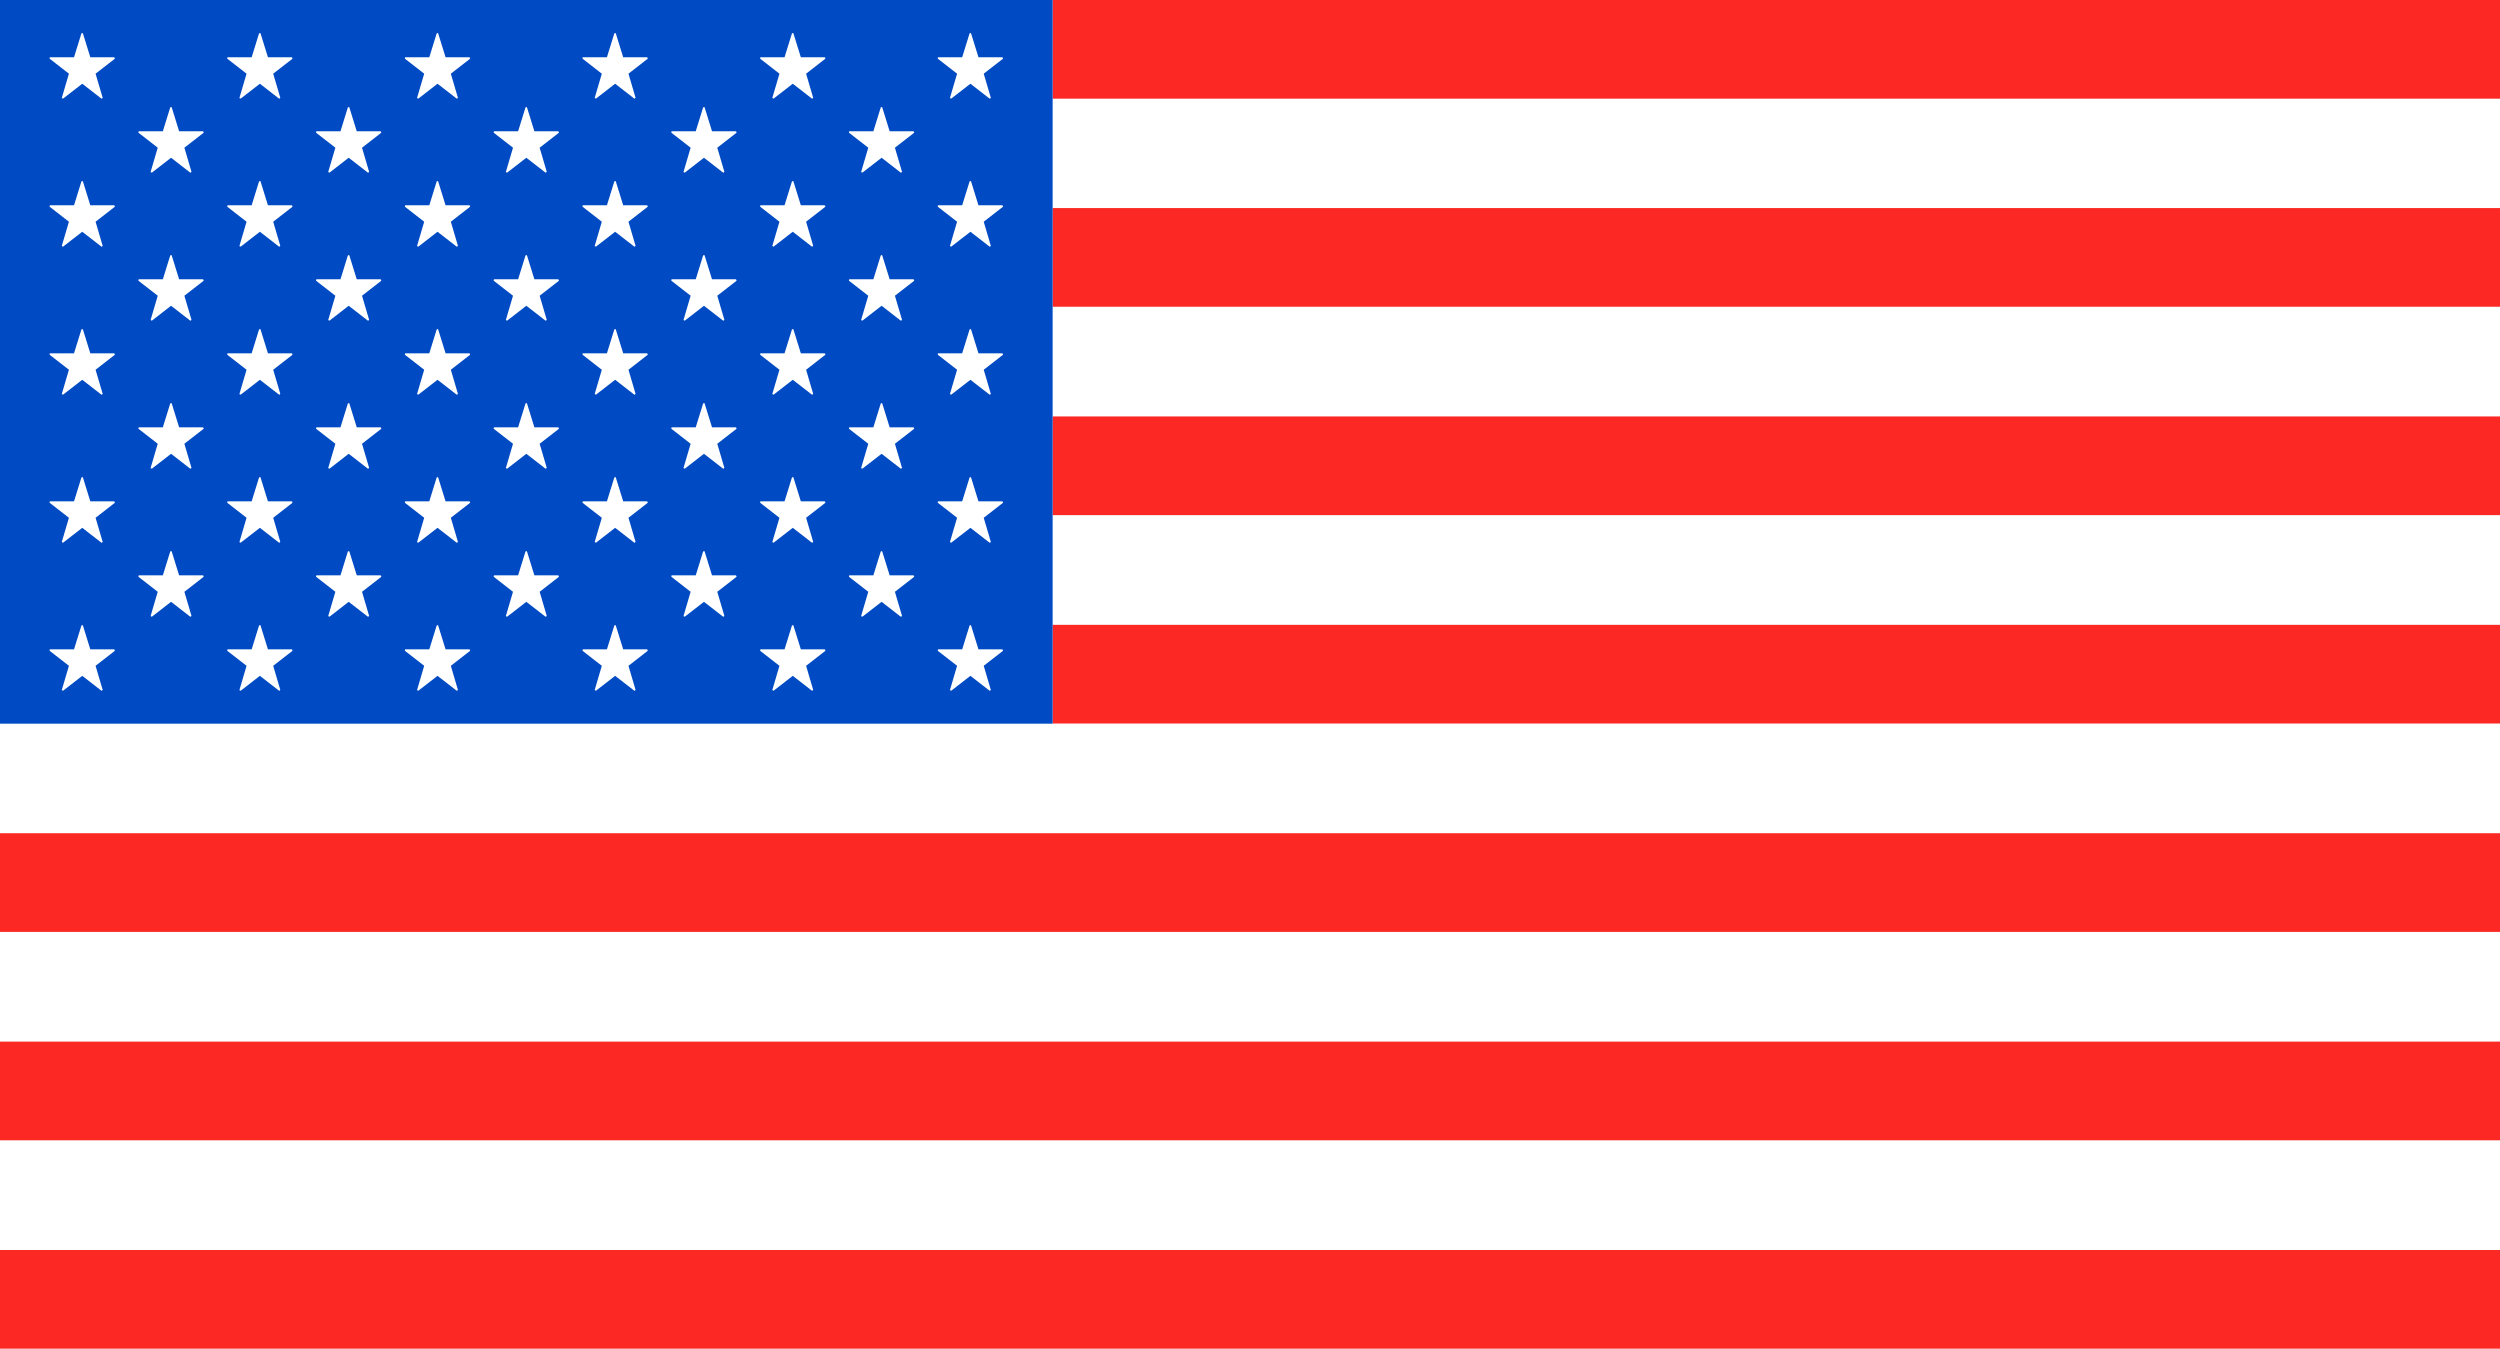
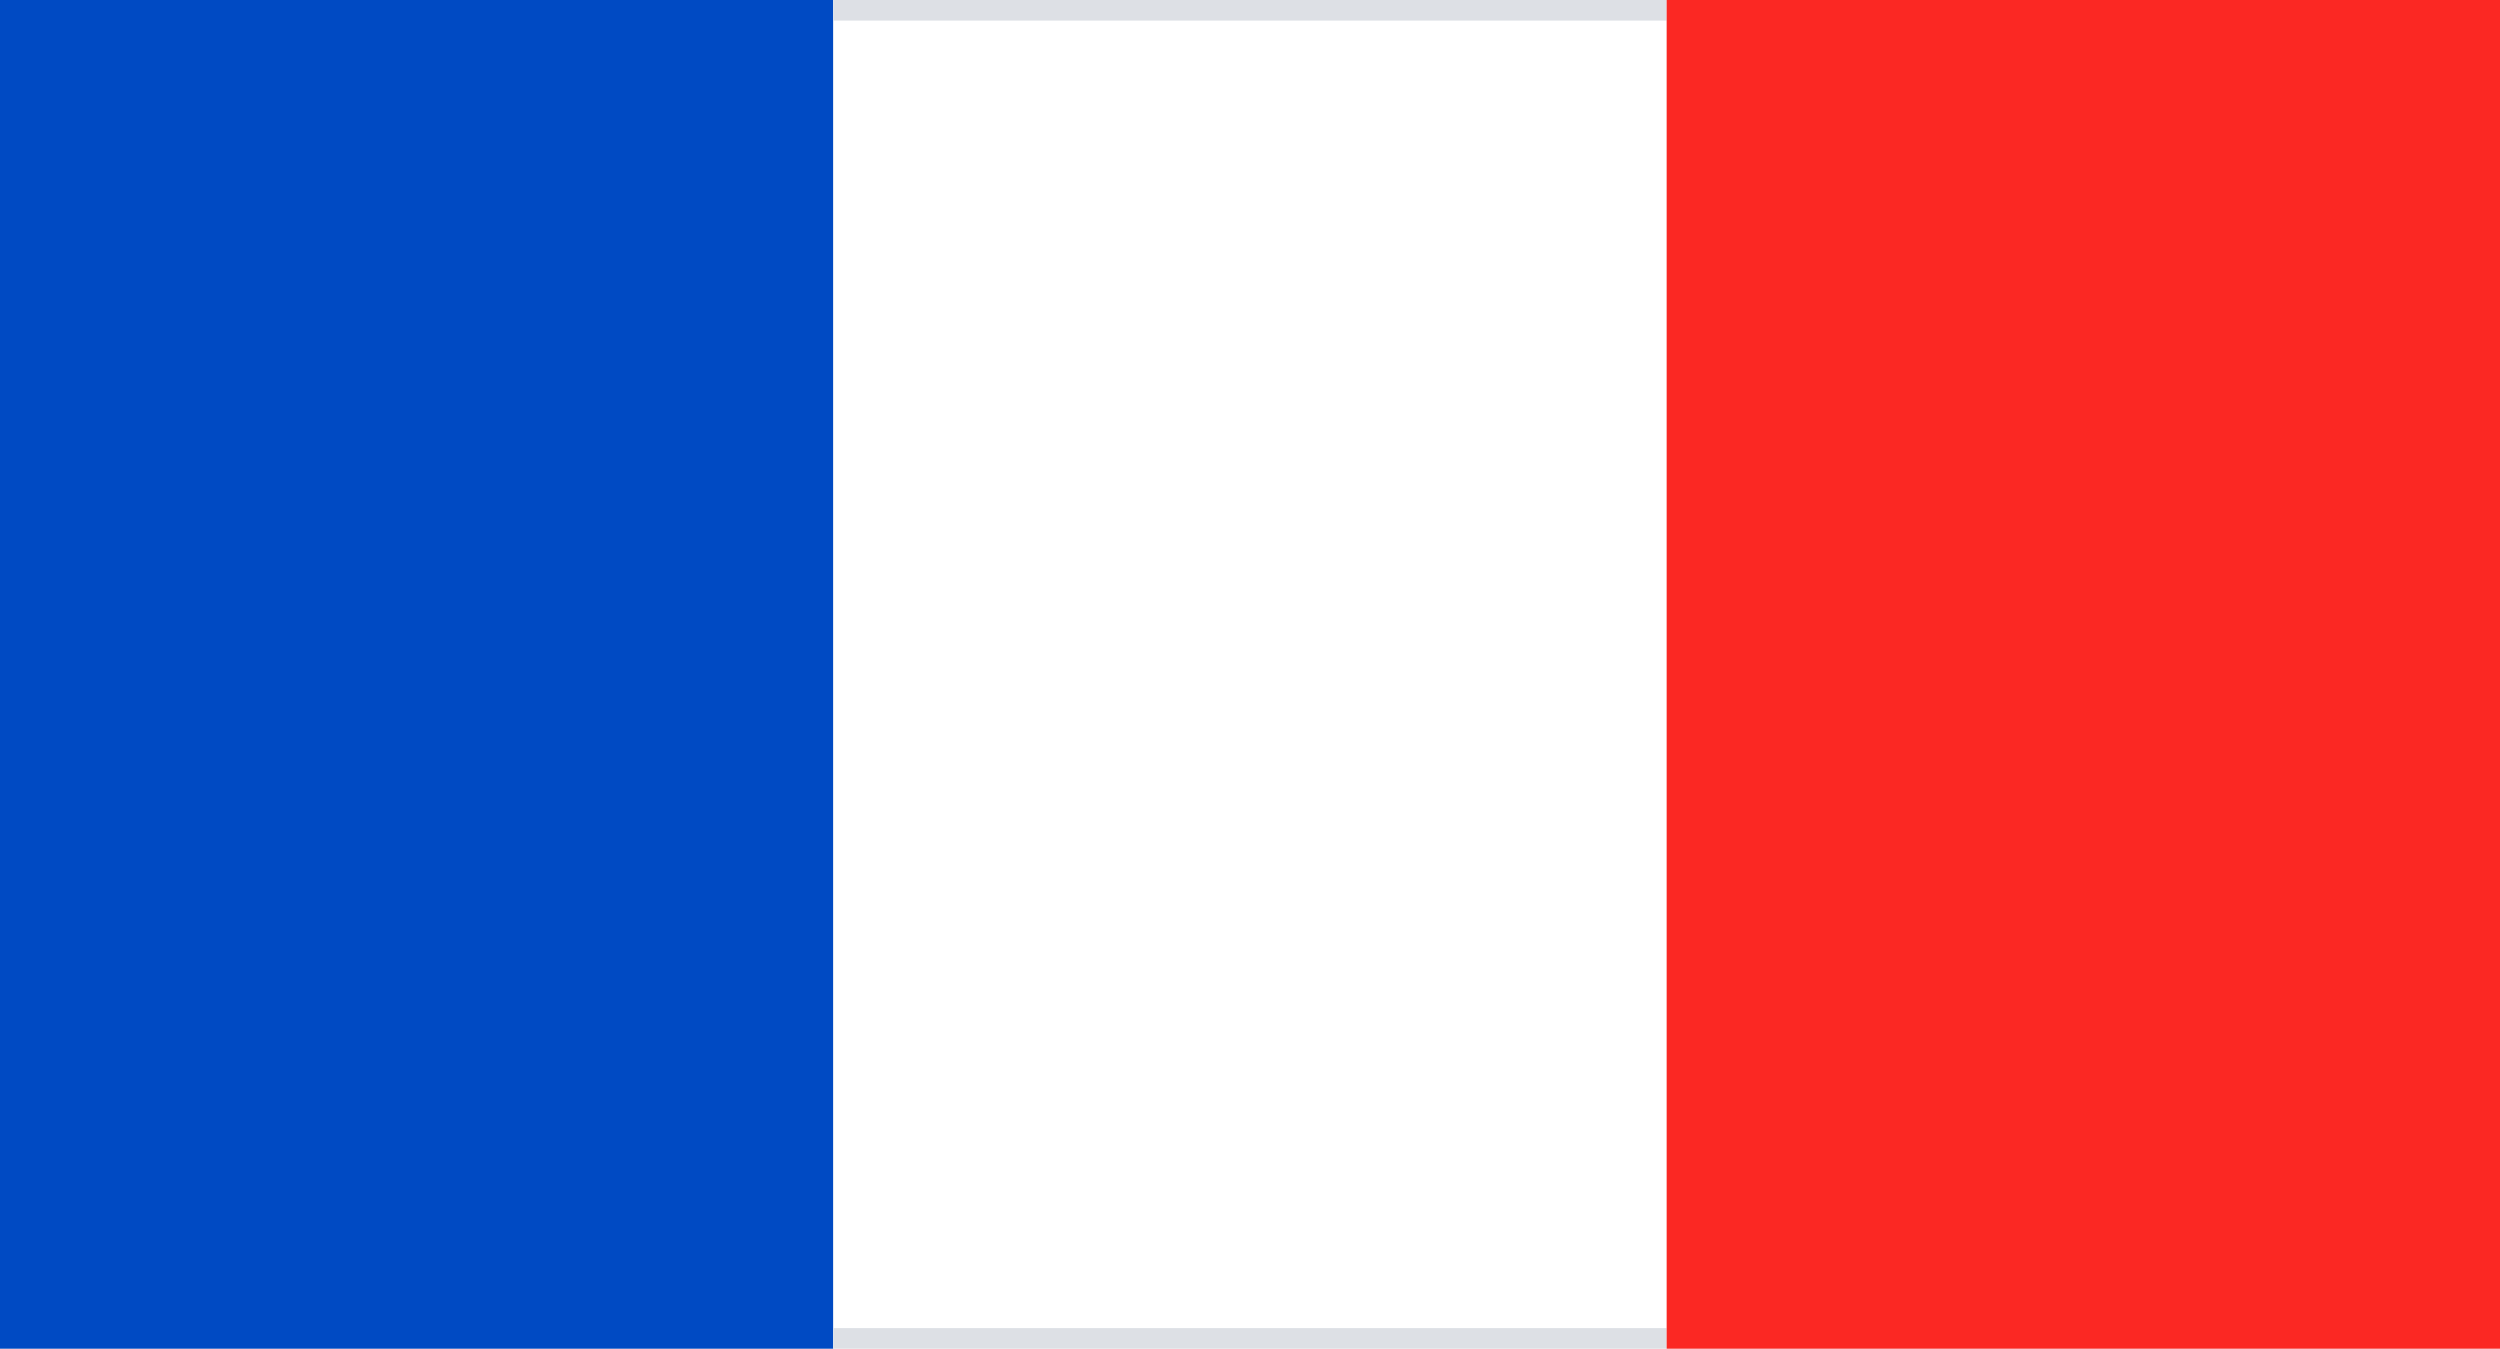
<svg xmlns="http://www.w3.org/2000/svg" preserveAspectRatio="none" overflow="visible" style="display: block;" width="242.98" height="131.081" viewBox="0 0 242.98 131.081" fill="none">
-   <g id="Layer_1" clip-path="url(#clip0_0_937)">
-     <path id="White" d="M242.98 0H0V131.081H242.98V0Z" fill="white" />
-     <g id="Stripes">
-       <path d="M242.98 0H102.307V9.591H242.98V0Z" fill="#FB2823" />
-       <path d="M242.98 20.222H102.307V29.813H242.98V20.222Z" fill="#FB2823" />
-       <path d="M242.98 40.475H102.307V50.067H242.98V40.475Z" fill="#FB2823" />
-       <path d="M242.98 60.729H102.307V70.32H242.98V60.729Z" fill="#FB2823" />
-       <path d="M242.98 121.49H0V131.081H242.98V121.49Z" fill="#FB2823" />
-       <path d="M242.98 101.236H0V110.828H242.98V101.236Z" fill="#FB2823" />
-       <path d="M242.98 80.983H0V90.574H242.98V80.983Z" fill="#FB2823" />
-     </g>
-     <path id="Blue" d="M0 0V70.336H102.307V0H0Z" fill="#004AC3" />
-     <g id="Stars">
-       <path d="M19.791 12.902L17.921 14.356L18.608 16.69C18.608 16.69 18.544 16.818 18.48 16.77L16.626 15.332L14.772 16.77C14.772 16.77 14.628 16.77 14.644 16.69L15.331 14.356L13.461 12.902C13.461 12.902 13.429 12.758 13.509 12.758H15.827L16.546 10.44C16.546 10.44 16.674 10.36 16.69 10.44L17.409 12.758H19.727C19.727 12.758 19.839 12.854 19.775 12.902H19.791Z" fill="white" />
-       <path d="M37.055 12.902L35.185 14.356L35.873 16.69C35.873 16.69 35.809 16.818 35.745 16.77L33.89 15.332L32.036 16.77C32.036 16.77 31.892 16.77 31.908 16.69L32.595 14.356L30.725 12.902C30.725 12.902 30.693 12.758 30.773 12.758H33.091L33.81 10.44C33.81 10.44 33.938 10.36 33.954 10.44L34.674 12.758H36.992C36.992 12.758 37.103 12.854 37.039 12.902H37.055Z" fill="white" />
-       <path d="M54.32 12.902L52.45 14.356L53.137 16.69C53.137 16.69 53.073 16.818 53.009 16.77L51.155 15.332L49.3 16.77C49.3 16.77 49.157 16.77 49.172 16.69L49.86 14.356L47.989 12.902C47.989 12.902 47.958 12.758 48.038 12.758H50.355L51.075 10.44C51.075 10.44 51.203 10.36 51.219 10.44L51.938 12.758H54.256C54.256 12.758 54.368 12.854 54.304 12.902H54.32Z" fill="white" />
-       <path d="M71.584 12.902L69.714 14.356L70.401 16.69C70.401 16.69 70.337 16.818 70.273 16.77L68.419 15.332L66.565 16.77C66.565 16.77 66.421 16.77 66.437 16.69L67.124 14.356L65.254 12.902C65.254 12.902 65.222 12.758 65.302 12.758H67.62L68.339 10.44C68.339 10.44 68.467 10.36 68.483 10.44L69.202 12.758H71.52C71.52 12.758 71.632 12.854 71.568 12.902H71.584Z" fill="white" />
-       <path d="M88.849 12.902L86.978 14.356L87.666 16.69C87.666 16.69 87.602 16.818 87.538 16.77L85.683 15.332L83.829 16.77C83.829 16.77 83.685 16.77 83.701 16.69L84.389 14.356L82.518 12.902C82.518 12.902 82.486 12.758 82.566 12.758H84.884L85.603 10.44C85.603 10.44 85.731 10.36 85.747 10.44L86.467 12.758H88.785C88.785 12.758 88.897 12.854 88.832 12.902H88.849Z" fill="white" />
-       <path d="M19.791 27.289L17.921 28.743L18.608 31.077C18.608 31.077 18.544 31.205 18.48 31.157L16.626 29.718L14.772 31.157C14.772 31.157 14.628 31.157 14.644 31.077L15.331 28.743L13.461 27.289C13.461 27.289 13.429 27.145 13.509 27.145H15.827L16.546 24.827C16.546 24.827 16.674 24.747 16.69 24.827L17.409 27.145H19.727C19.727 27.145 19.839 27.241 19.775 27.289H19.791Z" fill="white" />
-       <path d="M37.055 27.289L35.185 28.743L35.873 31.077C35.873 31.077 35.809 31.205 35.745 31.157L33.89 29.718L32.036 31.157C32.036 31.157 31.892 31.157 31.908 31.077L32.595 28.743L30.725 27.289C30.725 27.289 30.693 27.145 30.773 27.145H33.091L33.81 24.827C33.81 24.827 33.938 24.747 33.954 24.827L34.674 27.145H36.992C36.992 27.145 37.103 27.241 37.039 27.289H37.055Z" fill="white" />
-       <path d="M54.32 27.289L52.45 28.743L53.137 31.077C53.137 31.077 53.073 31.205 53.009 31.157L51.155 29.718L49.3 31.157C49.3 31.157 49.157 31.157 49.172 31.077L49.86 28.743L47.989 27.289C47.989 27.289 47.958 27.145 48.038 27.145H50.355L51.075 24.827C51.075 24.827 51.203 24.747 51.219 24.827L51.938 27.145H54.256C54.256 27.145 54.368 27.241 54.304 27.289H54.32Z" fill="white" />
-       <path d="M71.584 27.289L69.714 28.743L70.401 31.077C70.401 31.077 70.337 31.205 70.273 31.157L68.419 29.718L66.565 31.157C66.565 31.157 66.421 31.157 66.437 31.077L67.124 28.743L65.254 27.289C65.254 27.289 65.222 27.145 65.302 27.145H67.62L68.339 24.827C68.339 24.827 68.467 24.747 68.483 24.827L69.202 27.145H71.52C71.52 27.145 71.632 27.241 71.568 27.289H71.584Z" fill="white" />
-       <path d="M88.849 27.289L86.978 28.743L87.666 31.077C87.666 31.077 87.602 31.205 87.538 31.157L85.683 29.718L83.829 31.157C83.829 31.157 83.685 31.157 83.701 31.077L84.389 28.743L82.518 27.289C82.518 27.289 82.486 27.145 82.566 27.145H84.884L85.603 24.827C85.603 24.827 85.731 24.747 85.747 24.827L86.467 27.145H88.785C88.785 27.145 88.897 27.241 88.832 27.289H88.849Z" fill="white" />
-       <path d="M19.791 41.676L17.921 43.13L18.608 45.464C18.608 45.464 18.544 45.592 18.48 45.544L16.626 44.105L14.772 45.544C14.772 45.544 14.628 45.544 14.644 45.464L15.331 43.13L13.461 41.676C13.461 41.676 13.429 41.532 13.509 41.532H15.827L16.546 39.214C16.546 39.214 16.674 39.134 16.69 39.214L17.409 41.532H19.727C19.727 41.532 19.839 41.628 19.775 41.676H19.791Z" fill="white" />
-       <path d="M37.055 41.676L35.185 43.13L35.873 45.464C35.873 45.464 35.809 45.592 35.745 45.544L33.89 44.105L32.036 45.544C32.036 45.544 31.892 45.544 31.908 45.464L32.595 43.13L30.725 41.676C30.725 41.676 30.693 41.532 30.773 41.532H33.091L33.81 39.214C33.81 39.214 33.938 39.134 33.954 39.214L34.674 41.532H36.992C36.992 41.532 37.103 41.628 37.039 41.676H37.055Z" fill="white" />
-       <path d="M54.32 41.676L52.45 43.13L53.137 45.464C53.137 45.464 53.073 45.592 53.009 45.544L51.155 44.105L49.3 45.544C49.3 45.544 49.157 45.544 49.172 45.464L49.86 43.13L47.989 41.676C47.989 41.676 47.958 41.532 48.038 41.532H50.355L51.075 39.214C51.075 39.214 51.203 39.134 51.219 39.214L51.938 41.532H54.256C54.256 41.532 54.368 41.628 54.304 41.676H54.32Z" fill="white" />
-       <path d="M71.584 41.676L69.714 43.13L70.401 45.464C70.401 45.464 70.337 45.592 70.273 45.544L68.419 44.105L66.565 45.544C66.565 45.544 66.421 45.544 66.437 45.464L67.124 43.13L65.254 41.676C65.254 41.676 65.222 41.532 65.302 41.532H67.62L68.339 39.214C68.339 39.214 68.467 39.134 68.483 39.214L69.202 41.532H71.52C71.52 41.532 71.632 41.628 71.568 41.676H71.584Z" fill="white" />
-       <path d="M88.849 41.676L86.978 43.13L87.666 45.464C87.666 45.464 87.602 45.592 87.538 45.544L85.683 44.105L83.829 45.544C83.829 45.544 83.685 45.544 83.701 45.464L84.389 43.13L82.518 41.676C82.518 41.676 82.486 41.532 82.566 41.532H84.884L85.603 39.214C85.603 39.214 85.731 39.134 85.747 39.214L86.467 41.532H88.785C88.785 41.532 88.897 41.628 88.832 41.676H88.849Z" fill="white" />
-       <path d="M19.791 56.063L17.921 57.517L18.608 59.851C18.608 59.851 18.544 59.979 18.48 59.931L16.626 58.492L14.772 59.931C14.772 59.931 14.628 59.931 14.644 59.851L15.331 57.517L13.461 56.063C13.461 56.063 13.429 55.919 13.509 55.919H15.827L16.546 53.601C16.546 53.601 16.674 53.521 16.69 53.601L17.409 55.919H19.727C19.727 55.919 19.839 56.015 19.775 56.063H19.791Z" fill="white" />
-       <path d="M37.055 56.063L35.185 57.517L35.873 59.851C35.873 59.851 35.809 59.979 35.745 59.931L33.89 58.492L32.036 59.931C32.036 59.931 31.892 59.931 31.908 59.851L32.595 57.517L30.725 56.063C30.725 56.063 30.693 55.919 30.773 55.919H33.091L33.81 53.601C33.81 53.601 33.938 53.521 33.954 53.601L34.674 55.919H36.992C36.992 55.919 37.103 56.015 37.039 56.063H37.055Z" fill="white" />
-       <path d="M54.32 56.063L52.45 57.517L53.137 59.851C53.137 59.851 53.073 59.979 53.009 59.931L51.155 58.492L49.3 59.931C49.3 59.931 49.157 59.931 49.172 59.851L49.86 57.517L47.989 56.063C47.989 56.063 47.958 55.919 48.038 55.919H50.355L51.075 53.601C51.075 53.601 51.203 53.521 51.219 53.601L51.938 55.919H54.256C54.256 55.919 54.368 56.015 54.304 56.063H54.32Z" fill="white" />
-       <path d="M71.584 56.063L69.714 57.517L70.401 59.851C70.401 59.851 70.337 59.979 70.273 59.931L68.419 58.492L66.565 59.931C66.565 59.931 66.421 59.931 66.437 59.851L67.124 57.517L65.254 56.063C65.254 56.063 65.222 55.919 65.302 55.919H67.62L68.339 53.601C68.339 53.601 68.467 53.521 68.483 53.601L69.202 55.919H71.52C71.52 55.919 71.632 56.015 71.568 56.063H71.584Z" fill="white" />
-       <path d="M88.849 56.063L86.978 57.517L87.666 59.851C87.666 59.851 87.602 59.979 87.538 59.931L85.683 58.492L83.829 59.931C83.829 59.931 83.685 59.931 83.701 59.851L84.389 57.517L82.518 56.063C82.518 56.063 82.486 55.919 82.566 55.919H84.884L85.603 53.601C85.603 53.601 85.731 53.521 85.747 53.601L86.467 55.919H88.785C88.785 55.919 88.897 56.015 88.832 56.063H88.849Z" fill="white" />
-       <path d="M11.159 5.708L9.289 7.163L9.976 9.497C9.976 9.497 9.912 9.625 9.848 9.577L7.994 8.138L6.139 9.577C6.139 9.577 5.996 9.577 6.012 9.497L6.699 7.163L4.829 5.708C4.829 5.708 4.797 5.564 4.877 5.564H7.194L7.914 3.246C7.914 3.246 8.042 3.167 8.058 3.246L8.777 5.564H11.095C11.095 5.564 11.207 5.66 11.143 5.708H11.159Z" fill="white" />
-       <path d="M28.423 5.708L26.553 7.163L27.24 9.497C27.24 9.497 27.176 9.625 27.112 9.577L25.258 8.138L23.404 9.577C23.404 9.577 23.26 9.577 23.276 9.497L23.963 7.163L22.093 5.708C22.093 5.708 22.061 5.564 22.141 5.564H24.459L25.178 3.246C25.178 3.246 25.306 3.167 25.322 3.246L26.041 5.564H28.359C28.359 5.564 28.471 5.66 28.407 5.708H28.423Z" fill="white" />
-       <path d="M45.688 5.708L43.817 7.163L44.505 9.497C44.505 9.497 44.441 9.625 44.377 9.577L42.523 8.138L40.668 9.577C40.668 9.577 40.524 9.577 40.54 9.497L41.228 7.163L39.357 5.708C39.357 5.708 39.325 5.564 39.405 5.564H41.723L42.443 3.246C42.443 3.246 42.57 3.167 42.586 3.246L43.306 5.564H45.624C45.624 5.564 45.736 5.66 45.672 5.708H45.688Z" fill="white" />
-       <path d="M62.952 5.708L61.082 7.163L61.769 9.497C61.769 9.497 61.705 9.625 61.641 9.577L59.787 8.138L57.932 9.577C57.932 9.577 57.789 9.577 57.805 9.497L58.492 7.163L56.622 5.708C56.622 5.708 56.59 5.564 56.67 5.564H58.988L59.707 3.246C59.707 3.246 59.835 3.167 59.851 3.246L60.57 5.564H62.888C62.888 5.564 63 5.66 62.936 5.708H62.952Z" fill="white" />
-       <path d="M80.216 5.708L78.346 7.163L79.033 9.497C79.033 9.497 78.969 9.625 78.906 9.577L77.051 8.138L75.197 9.577C75.197 9.577 75.053 9.577 75.069 9.497L75.756 7.163L73.886 5.708C73.886 5.708 73.854 5.564 73.934 5.564H76.252L76.971 3.246C76.971 3.246 77.099 3.167 77.115 3.246L77.835 5.564H80.152C80.152 5.564 80.264 5.66 80.2 5.708H80.216Z" fill="white" />
-       <path d="M97.481 5.708L95.61 7.163L96.298 9.497C96.298 9.497 96.234 9.625 96.17 9.577L94.316 8.138L92.461 9.577C92.461 9.577 92.317 9.577 92.333 9.497L93.021 7.163L91.15 5.708C91.15 5.708 91.118 5.564 91.198 5.564H93.516L94.236 3.246C94.236 3.246 94.364 3.167 94.379 3.246L95.099 5.564H97.417C97.417 5.564 97.529 5.66 97.465 5.708H97.481Z" fill="white" />
-       <path d="M11.159 20.095L9.289 21.55L9.976 23.884C9.976 23.884 9.912 24.012 9.848 23.964L7.994 22.525L6.139 23.964C6.139 23.964 5.996 23.964 6.012 23.884L6.699 21.55L4.829 20.095C4.829 20.095 4.797 19.951 4.877 19.951H7.194L7.914 17.633C7.914 17.633 8.042 17.553 8.058 17.633L8.777 19.951H11.095C11.095 19.951 11.207 20.047 11.143 20.095H11.159Z" fill="white" />
-       <path d="M28.423 20.095L26.553 21.55L27.24 23.884C27.24 23.884 27.176 24.012 27.112 23.964L25.258 22.525L23.404 23.964C23.404 23.964 23.26 23.964 23.276 23.884L23.963 21.55L22.093 20.095C22.093 20.095 22.061 19.951 22.141 19.951H24.459L25.178 17.633C25.178 17.633 25.306 17.553 25.322 17.633L26.041 19.951H28.359C28.359 19.951 28.471 20.047 28.407 20.095H28.423Z" fill="white" />
-       <path d="M45.688 20.095L43.817 21.55L44.505 23.884C44.505 23.884 44.441 24.012 44.377 23.964L42.523 22.525L40.668 23.964C40.668 23.964 40.524 23.964 40.54 23.884L41.228 21.55L39.357 20.095C39.357 20.095 39.325 19.951 39.405 19.951H41.723L42.443 17.633C42.443 17.633 42.57 17.553 42.586 17.633L43.306 19.951H45.624C45.624 19.951 45.736 20.047 45.672 20.095H45.688Z" fill="white" />
-       <path d="M62.952 20.095L61.082 21.55L61.769 23.884C61.769 23.884 61.705 24.012 61.641 23.964L59.787 22.525L57.932 23.964C57.932 23.964 57.789 23.964 57.805 23.884L58.492 21.55L56.622 20.095C56.622 20.095 56.59 19.951 56.67 19.951H58.988L59.707 17.633C59.707 17.633 59.835 17.553 59.851 17.633L60.57 19.951H62.888C62.888 19.951 63 20.047 62.936 20.095H62.952Z" fill="white" />
-       <path d="M80.216 20.095L78.346 21.55L79.033 23.884C79.033 23.884 78.969 24.012 78.906 23.964L77.051 22.525L75.197 23.964C75.197 23.964 75.053 23.964 75.069 23.884L75.756 21.55L73.886 20.095C73.886 20.095 73.854 19.951 73.934 19.951H76.252L76.971 17.633C76.971 17.633 77.099 17.553 77.115 17.633L77.835 19.951H80.152C80.152 19.951 80.264 20.047 80.2 20.095H80.216Z" fill="white" />
-       <path d="M97.481 20.095L95.61 21.55L96.298 23.884C96.298 23.884 96.234 24.012 96.17 23.964L94.316 22.525L92.461 23.964C92.461 23.964 92.317 23.964 92.333 23.884L93.021 21.55L91.15 20.095C91.15 20.095 91.118 19.951 91.198 19.951H93.516L94.236 17.633C94.236 17.633 94.364 17.553 94.379 17.633L95.099 19.951H97.417C97.417 19.951 97.529 20.047 97.465 20.095H97.481Z" fill="white" />
-       <path d="M11.159 34.482L9.289 35.937L9.976 38.271C9.976 38.271 9.912 38.399 9.848 38.351L7.994 36.912L6.139 38.351C6.139 38.351 5.996 38.351 6.012 38.271L6.699 35.937L4.829 34.482C4.829 34.482 4.797 34.338 4.877 34.338H7.194L7.914 32.02C7.914 32.02 8.042 31.941 8.058 32.02L8.777 34.338H11.095C11.095 34.338 11.207 34.434 11.143 34.482H11.159Z" fill="white" />
-       <path d="M28.423 34.482L26.553 35.937L27.24 38.271C27.24 38.271 27.176 38.399 27.112 38.351L25.258 36.912L23.404 38.351C23.404 38.351 23.26 38.351 23.276 38.271L23.963 35.937L22.093 34.482C22.093 34.482 22.061 34.338 22.141 34.338H24.459L25.178 32.02C25.178 32.02 25.306 31.941 25.322 32.02L26.041 34.338H28.359C28.359 34.338 28.471 34.434 28.407 34.482H28.423Z" fill="white" />
-       <path d="M45.688 34.482L43.817 35.937L44.505 38.271C44.505 38.271 44.441 38.399 44.377 38.351L42.523 36.912L40.668 38.351C40.668 38.351 40.524 38.351 40.54 38.271L41.228 35.937L39.357 34.482C39.357 34.482 39.325 34.338 39.405 34.338H41.723L42.443 32.02C42.443 32.02 42.57 31.941 42.586 32.02L43.306 34.338H45.624C45.624 34.338 45.736 34.434 45.672 34.482H45.688Z" fill="white" />
-       <path d="M62.952 34.482L61.082 35.937L61.769 38.271C61.769 38.271 61.705 38.399 61.641 38.351L59.787 36.912L57.932 38.351C57.932 38.351 57.789 38.351 57.805 38.271L58.492 35.937L56.622 34.482C56.622 34.482 56.59 34.338 56.67 34.338H58.988L59.707 32.02C59.707 32.02 59.835 31.941 59.851 32.02L60.57 34.338H62.888C62.888 34.338 63 34.434 62.936 34.482H62.952Z" fill="white" />
-       <path d="M80.216 34.482L78.346 35.937L79.033 38.271C79.033 38.271 78.969 38.399 78.906 38.351L77.051 36.912L75.197 38.351C75.197 38.351 75.053 38.351 75.069 38.271L75.756 35.937L73.886 34.482C73.886 34.482 73.854 34.338 73.934 34.338H76.252L76.971 32.02C76.971 32.02 77.099 31.941 77.115 32.02L77.835 34.338H80.152C80.152 34.338 80.264 34.434 80.2 34.482H80.216Z" fill="white" />
-       <path d="M97.481 34.482L95.61 35.937L96.298 38.271C96.298 38.271 96.234 38.399 96.17 38.351L94.316 36.912L92.461 38.351C92.461 38.351 92.317 38.351 92.333 38.271L93.021 35.937L91.15 34.482C91.15 34.482 91.118 34.338 91.198 34.338H93.516L94.236 32.02C94.236 32.02 94.364 31.941 94.379 32.02L95.099 34.338H97.417C97.417 34.338 97.529 34.434 97.465 34.482H97.481Z" fill="white" />
-       <path d="M11.159 48.869L9.289 50.324L9.976 52.658C9.976 52.658 9.912 52.786 9.848 52.738L7.994 51.299L6.139 52.738C6.139 52.738 5.996 52.738 6.012 52.658L6.699 50.324L4.829 48.869C4.829 48.869 4.797 48.725 4.877 48.725H7.194L7.914 46.407C7.914 46.407 8.042 46.328 8.058 46.407L8.777 48.725H11.095C11.095 48.725 11.207 48.821 11.143 48.869H11.159Z" fill="white" />
-       <path d="M28.423 48.869L26.553 50.324L27.24 52.658C27.24 52.658 27.176 52.786 27.112 52.738L25.258 51.299L23.404 52.738C23.404 52.738 23.26 52.738 23.276 52.658L23.963 50.324L22.093 48.869C22.093 48.869 22.061 48.725 22.141 48.725H24.459L25.178 46.407C25.178 46.407 25.306 46.328 25.322 46.407L26.041 48.725H28.359C28.359 48.725 28.471 48.821 28.407 48.869H28.423Z" fill="white" />
-       <path d="M45.688 48.869L43.817 50.324L44.505 52.658C44.505 52.658 44.441 52.786 44.377 52.738L42.523 51.299L40.668 52.738C40.668 52.738 40.524 52.738 40.54 52.658L41.228 50.324L39.357 48.869C39.357 48.869 39.325 48.725 39.405 48.725H41.723L42.443 46.407C42.443 46.407 42.57 46.328 42.586 46.407L43.306 48.725H45.624C45.624 48.725 45.736 48.821 45.672 48.869H45.688Z" fill="white" />
-       <path d="M62.952 48.869L61.082 50.324L61.769 52.658C61.769 52.658 61.705 52.786 61.641 52.738L59.787 51.299L57.932 52.738C57.932 52.738 57.789 52.738 57.805 52.658L58.492 50.324L56.622 48.869C56.622 48.869 56.59 48.725 56.67 48.725H58.988L59.707 46.407C59.707 46.407 59.835 46.328 59.851 46.407L60.57 48.725H62.888C62.888 48.725 63 48.821 62.936 48.869H62.952Z" fill="white" />
-       <path d="M80.216 48.869L78.346 50.324L79.033 52.658C79.033 52.658 78.969 52.786 78.906 52.738L77.051 51.299L75.197 52.738C75.197 52.738 75.053 52.738 75.069 52.658L75.756 50.324L73.886 48.869C73.886 48.869 73.854 48.725 73.934 48.725H76.252L76.971 46.407C76.971 46.407 77.099 46.328 77.115 46.407L77.835 48.725H80.152C80.152 48.725 80.264 48.821 80.2 48.869H80.216Z" fill="white" />
-       <path d="M97.481 48.869L95.61 50.324L96.298 52.658C96.298 52.658 96.234 52.786 96.17 52.738L94.316 51.299L92.461 52.738C92.461 52.738 92.317 52.738 92.333 52.658L93.021 50.324L91.15 48.869C91.15 48.869 91.118 48.725 91.198 48.725H93.516L94.236 46.407C94.236 46.407 94.364 46.328 94.379 46.407L95.099 48.725H97.417C97.417 48.725 97.529 48.821 97.465 48.869H97.481Z" fill="white" />
-       <path d="M11.159 63.256L9.289 64.711L9.976 67.045C9.976 67.045 9.912 67.173 9.848 67.125L7.994 65.686L6.139 67.125C6.139 67.125 5.996 67.125 6.012 67.045L6.699 64.711L4.829 63.256C4.829 63.256 4.797 63.112 4.877 63.112H7.194L7.914 60.794C7.914 60.794 8.042 60.714 8.058 60.794L8.777 63.112H11.095C11.095 63.112 11.207 63.208 11.143 63.256H11.159Z" fill="white" />
-       <path d="M28.423 63.256L26.553 64.711L27.24 67.045C27.24 67.045 27.176 67.173 27.112 67.125L25.258 65.686L23.404 67.125C23.404 67.125 23.26 67.125 23.276 67.045L23.963 64.711L22.093 63.256C22.093 63.256 22.061 63.112 22.141 63.112H24.459L25.178 60.794C25.178 60.794 25.306 60.714 25.322 60.794L26.041 63.112H28.359C28.359 63.112 28.471 63.208 28.407 63.256H28.423Z" fill="white" />
-       <path d="M45.688 63.256L43.817 64.711L44.505 67.045C44.505 67.045 44.441 67.173 44.377 67.125L42.523 65.686L40.668 67.125C40.668 67.125 40.524 67.125 40.54 67.045L41.228 64.711L39.357 63.256C39.357 63.256 39.325 63.112 39.405 63.112H41.723L42.443 60.794C42.443 60.794 42.57 60.714 42.586 60.794L43.306 63.112H45.624C45.624 63.112 45.736 63.208 45.672 63.256H45.688Z" fill="white" />
-       <path d="M62.952 63.256L61.082 64.711L61.769 67.045C61.769 67.045 61.705 67.173 61.641 67.125L59.787 65.686L57.932 67.125C57.932 67.125 57.789 67.125 57.805 67.045L58.492 64.711L56.622 63.256C56.622 63.256 56.59 63.112 56.67 63.112H58.988L59.707 60.794C59.707 60.794 59.835 60.714 59.851 60.794L60.57 63.112H62.888C62.888 63.112 63 63.208 62.936 63.256H62.952Z" fill="white" />
-       <path d="M80.216 63.256L78.346 64.711L79.033 67.045C79.033 67.045 78.969 67.173 78.906 67.125L77.051 65.686L75.197 67.125C75.197 67.125 75.053 67.125 75.069 67.045L75.756 64.711L73.886 63.256C73.886 63.256 73.854 63.112 73.934 63.112H76.252L76.971 60.794C76.971 60.794 77.099 60.714 77.115 60.794L77.835 63.112H80.152C80.152 63.112 80.264 63.208 80.2 63.256H80.216Z" fill="white" />
-       <path d="M97.481 63.256L95.61 64.711L96.298 67.045C96.298 67.045 96.234 67.173 96.17 67.125L94.316 65.686L92.461 67.125C92.461 67.125 92.317 67.125 92.333 67.045L93.021 64.711L91.15 63.256C91.15 63.256 91.118 63.112 91.198 63.112H93.516L94.236 60.794C94.236 60.794 94.364 60.714 94.379 60.794L95.099 63.112H97.417C97.417 63.112 97.529 63.208 97.465 63.256H97.481Z" fill="white" />
-     </g>
-   </g>
-   <defs>
-     <clipPath id="clip0_0_937">
-       <rect width="242.98" height="131.081" fill="white" />
-     </clipPath>
-   </defs>
+   <rect width="80.993" height="131.081" fill="#004AC3" />
+   <rect x="80.993" width="80.993" height="131.081" fill="white" />
+   <rect x="80.993" width="80.993" height="2" fill="#DDE0E5" />
+   <rect x="80.993" y="129.081" width="80.993" height="2" fill="#DDE0E5" />
+   <rect x="161.987" width="80.993" height="131.081" fill="#FB2823" />
</svg>
